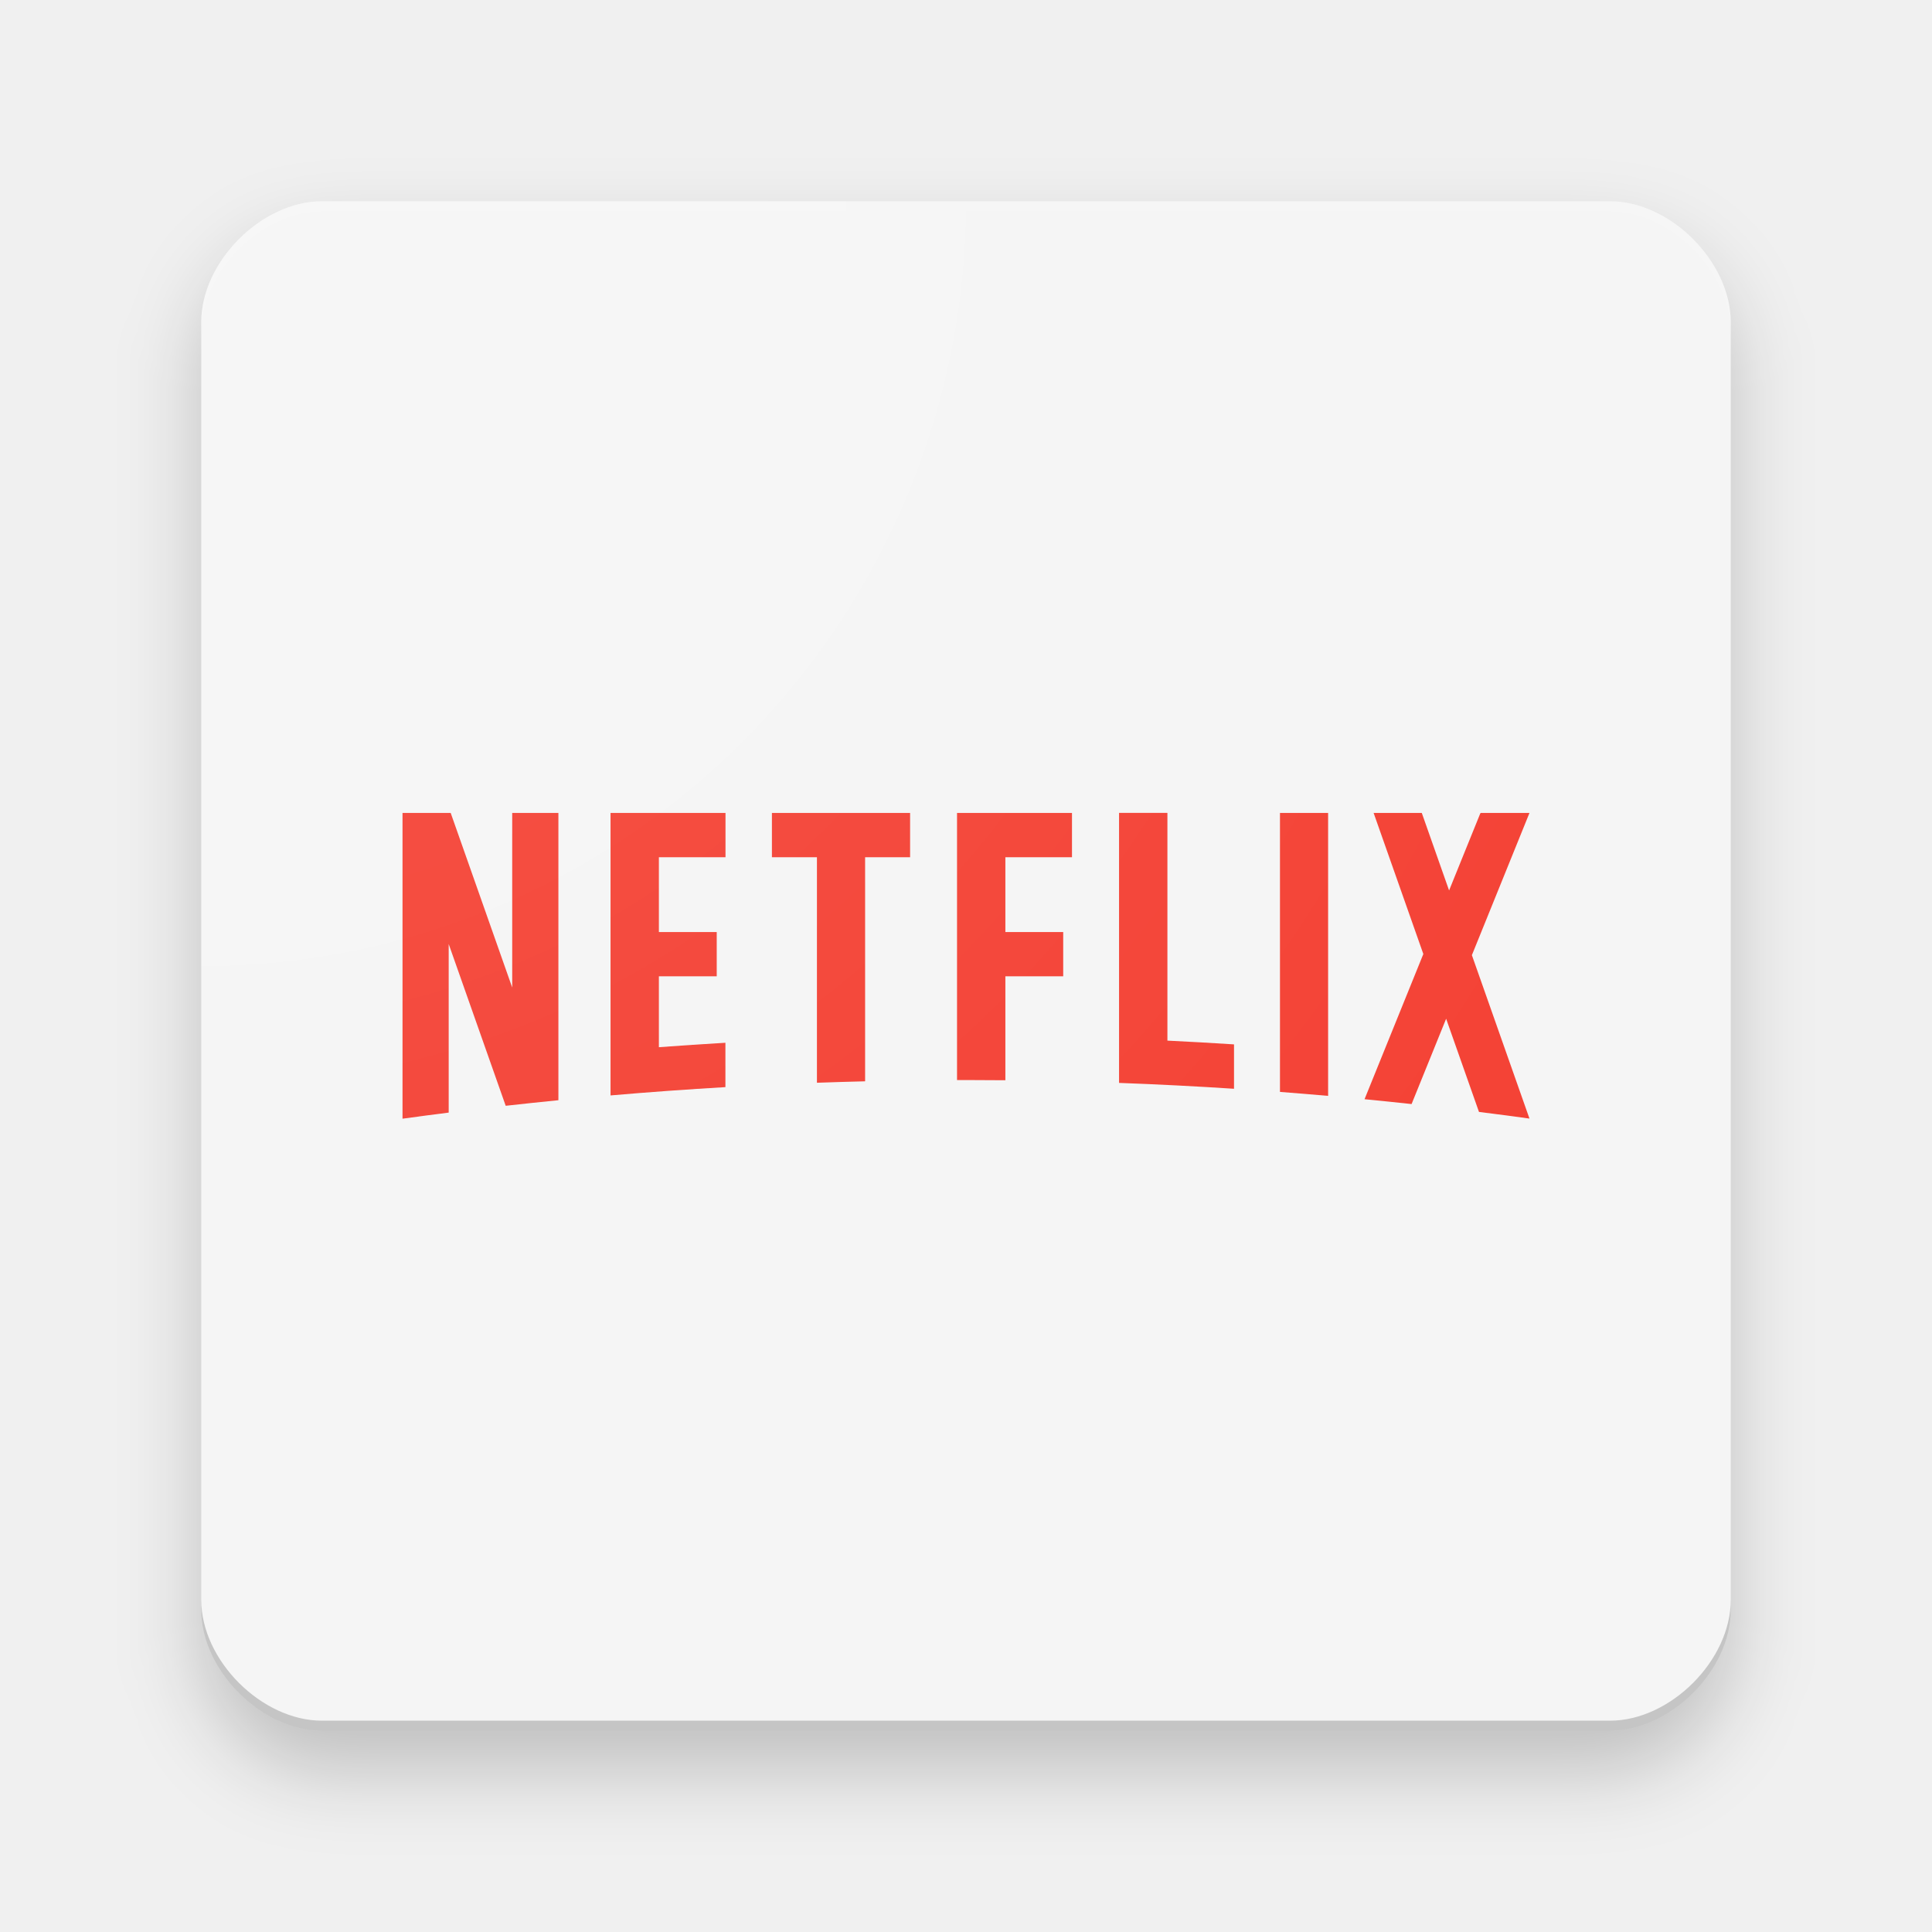
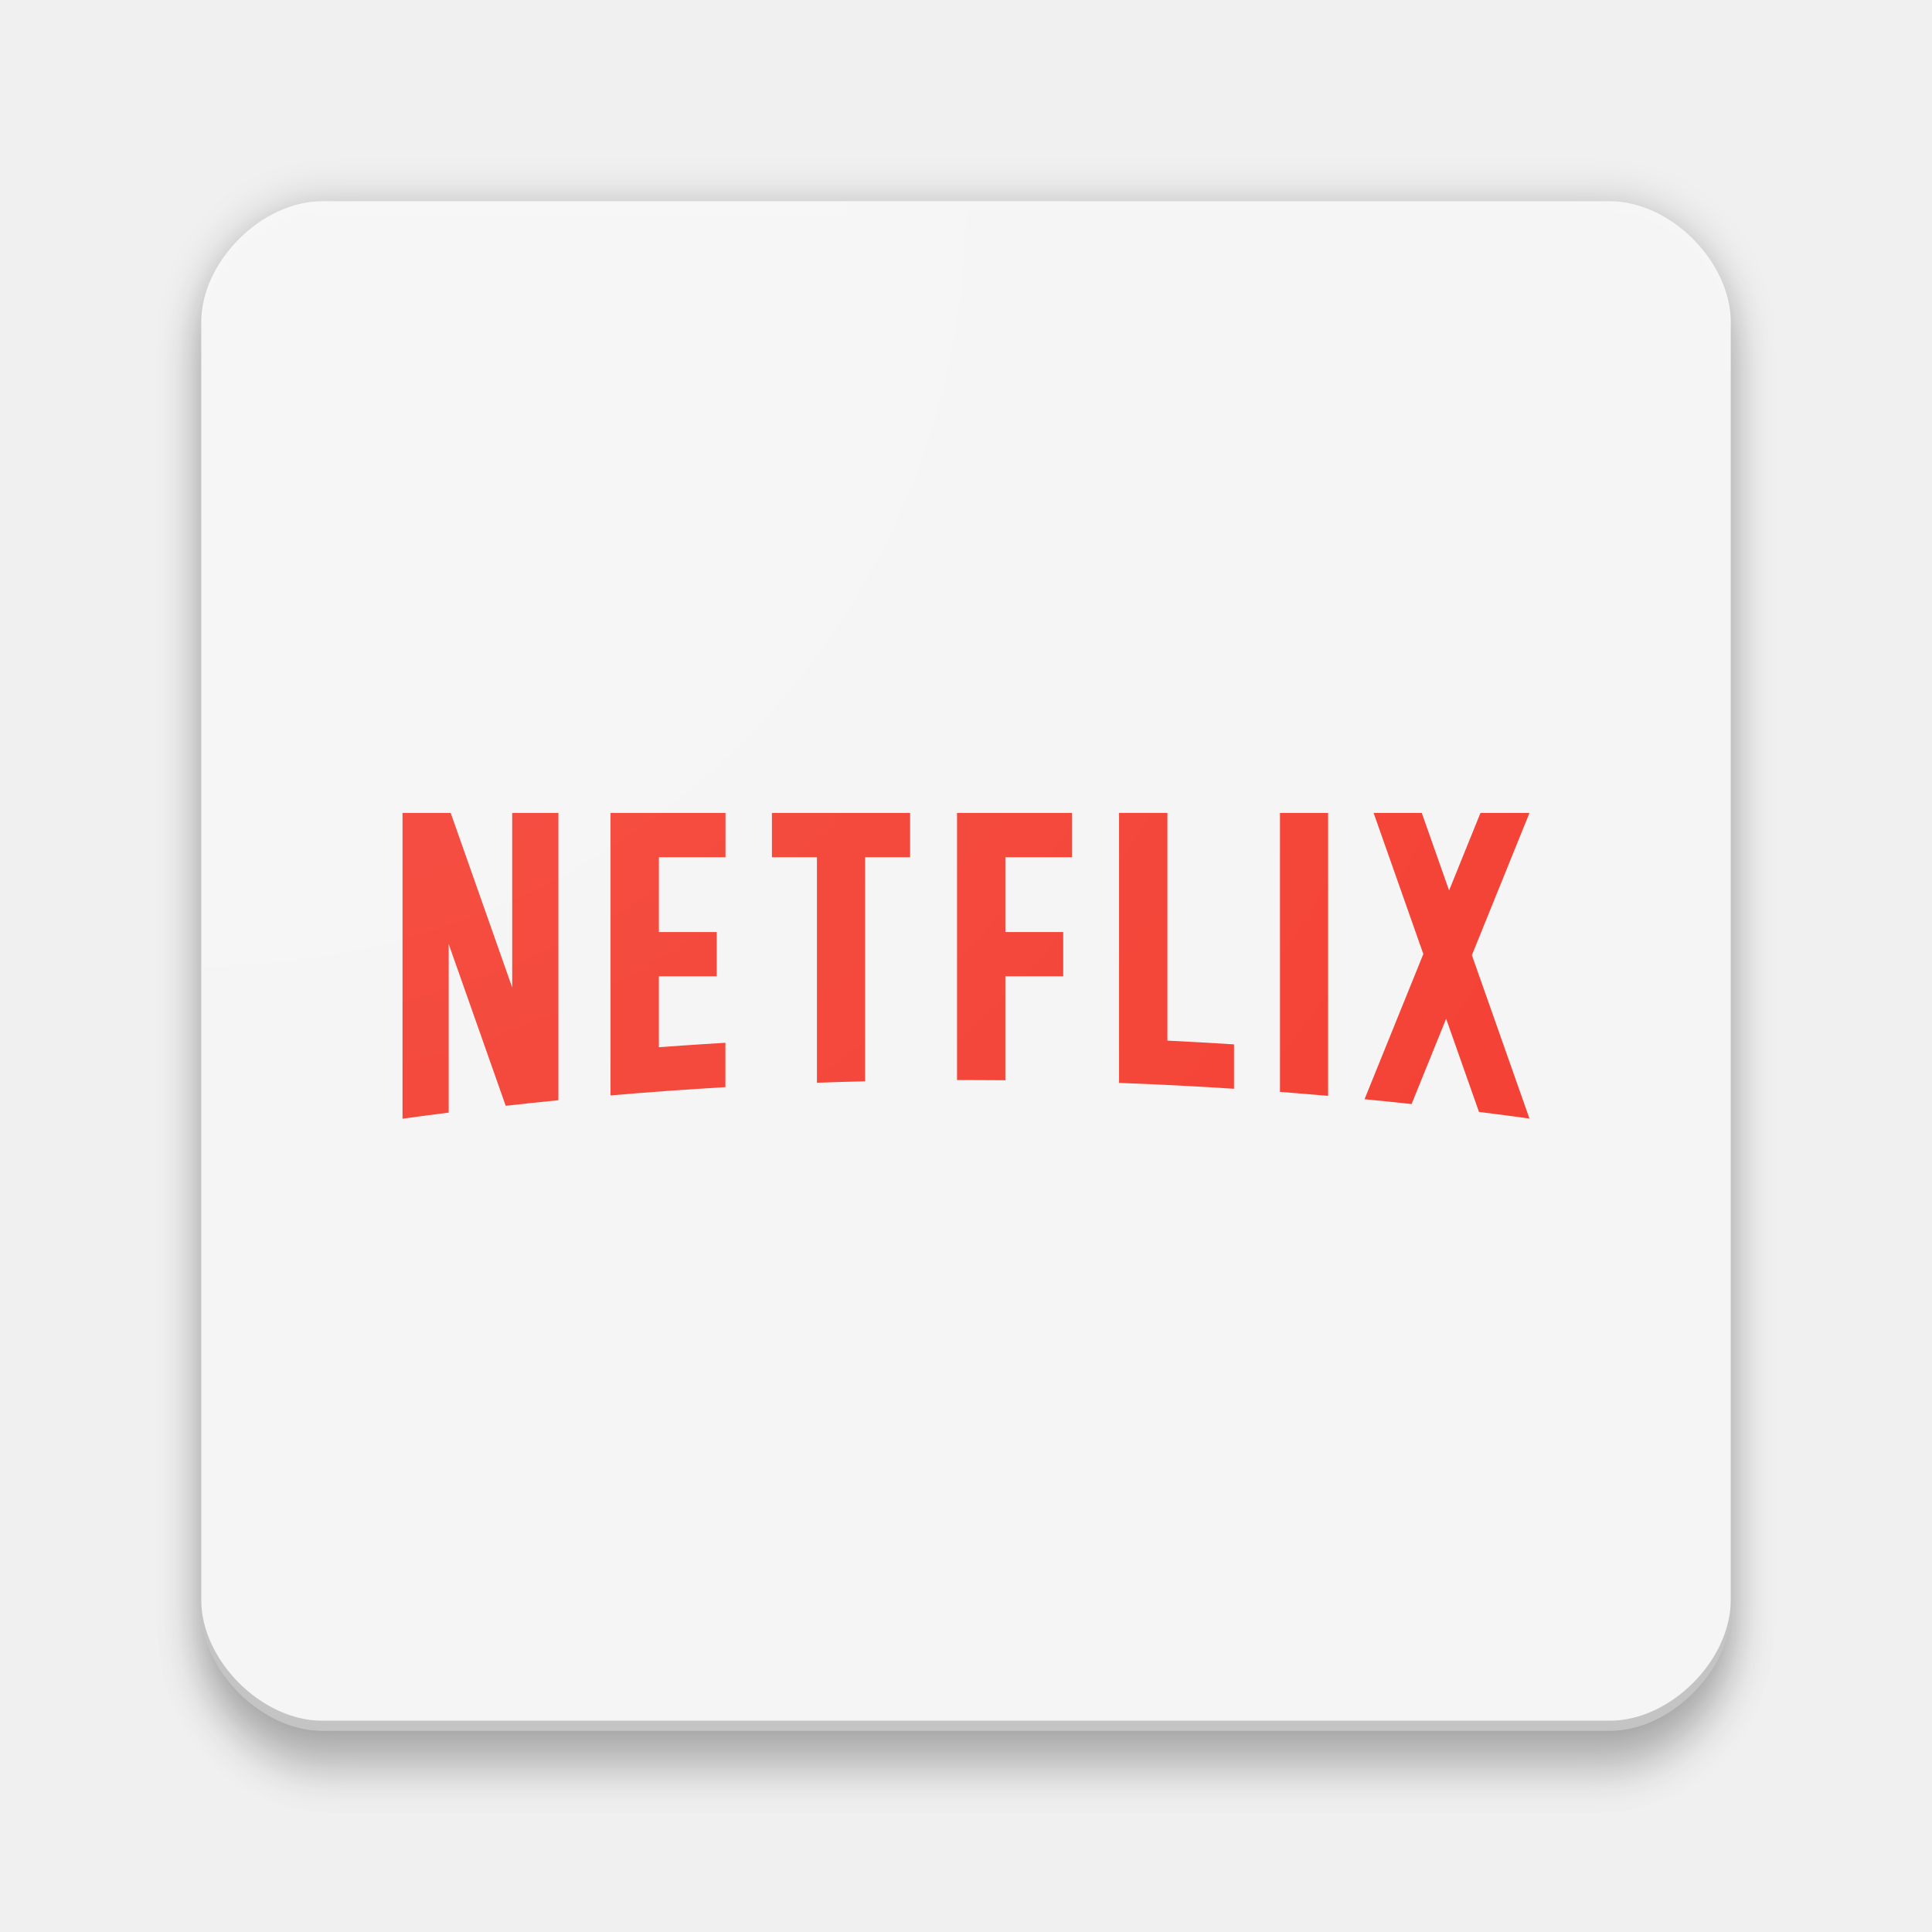
<svg xmlns="http://www.w3.org/2000/svg" xmlns:xlink="http://www.w3.org/1999/xlink" width="192" height="192" viewBox="0 0 192 192" id="svg2" version="1.1">
  <defs id="defs4">
    <linearGradient id="linearGradient4194">
      <stop style="stop-color:#ffffff;stop-opacity:1;" offset="0" id="stop4196" />
      <stop style="stop-color:#ffffff;stop-opacity:0;" offset="1" id="stop4198" />
    </linearGradient>
    <clipPath clipPathUnits="userSpaceOnUse" id="clipPath10430">
      <path d="m 1241.028,39.341 224.537,0 0,178.031 -224.537,0 0,-178.031 z" id="path10432" />
    </clipPath>
    <clipPath clipPathUnits="userSpaceOnUse" id="clipPath10438">
      <path d="m 1260.156,213.348 0,-170.227 191.334,0 0,170.227" id="path10440" />
    </clipPath>
    <radialGradient xlink:href="#linearGradient4194" id="radialGradient4200" cx="20" cy="880.362" fx="20" fy="880.362" r="76" gradientTransform="matrix(2.6607556e-7,2,-2,2.6629458e-7,1780.725,840.3619)" gradientUnits="userSpaceOnUse" />
    <filter style="color-interpolation-filters:sRGB;" id="filter5248">
      <feFlood flood-opacity="0.2" flood-color="rgb(0,0,0)" result="flood" id="feFlood5250" />
      <feComposite in="flood" in2="SourceGraphic" operator="in" result="composite1" id="feComposite5252" />
-       <feGaussianBlur in="composite1" stdDeviation="4" result="blur" id="feGaussianBlur5254" />
+       <feGaussianBlur in="composite1" stdDeviation="2" result="blur" id="feGaussianBlur5254" />
      <feOffset dx="4.57967e-015" dy="4" result="offset" id="feOffset5256" />
-       <feComposite in="SourceGraphic" in2="offset" operator="over" result="composite2" id="feComposite5258" />
+       <feComposite in="SourceGraphic" in2="offset" operator="over" result="fbSourceGraphic" id="feComposite5258" />
+       <feColorMatrix result="fbSourceGraphicAlpha" in="fbSourceGraphic" values="0 0 0 -1 0 0 0 0 -1 0 0 0 0 -1 0 0 0 0 1 0" id="feColorMatrix4187" />
+       <feFlood id="feFlood4189" flood-opacity="0.2" flood-color="rgb(0,0,0)" result="flood" in="fbSourceGraphic" />
+       <feComposite id="feComposite4191" in2="fbSourceGraphic" in="flood" operator="in" result="composite1" />
+       <feGaussianBlur id="feGaussianBlur4193" in="composite1" stdDeviation="2" result="blur" />
+       <feOffset id="feOffset4195" dx="0" dy="0" result="offset" />
+       <feComposite id="feComposite4197" in2="offset" in="fbSourceGraphic" operator="over" result="composite2" />
    </filter>
    <clipPath clipPathUnits="userSpaceOnUse" id="clipPath9839">
      <rect style="opacity:0.2;fill:#f5f5f5;fill-opacity:1;fill-rule:nonzero;stroke:none;stroke-width:2.949;stroke-linecap:butt;stroke-linejoin:miter;stroke-miterlimit:4;stroke-dasharray:none;stroke-dashoffset:0;stroke-opacity:1" id="rect9841" width="156.25" height="159.25" x="-60.25" y="252.25" ry="10.757" />
    </clipPath>
  </defs>
  <g id="layer2">
    <path style="fill:#f5f5f5;fill-opacity:1;fill-rule:evenodd;stroke:none;stroke-width:1px;stroke-linecap:butt;stroke-linejoin:miter;stroke-opacity:1;filter:url(#filter5248)" d="m 32,880.362 128,0 c 6,0 12,6 12,12 l 0,128 c 0,6 -6,12 -12,12 l -128,0 c -6,0 -12,-6 -12,-12 l 0,-128 c 0,-6 6,-12 12,-12 z" id="path5588" transform="translate(0,-860.3622)" />
    <g id="layer1-3" transform="matrix(0.3733333,0,0,0.3733333,-103.4662,-79.30377)" style="fill:#f44336">
      <g id="g3235" transform="matrix(2.544538,0,0,2.544538,1157.171,-1457.868)" style="fill:#f44336">
        <path style="fill:#f44336;fill-opacity:1;fill-rule:nonzero;stroke:none" id="path3015" d="m -203.1,771.414 c 1.643,0.159 3.283,0.33 4.92,0.507 l 3.615,-8.926 3.436,9.749 c 1.764,0.221 3.525,0.453 5.282,0.695 l -6.024,-17.096 6.026,-14.88 -5.104,0 -0.052,0.072 -3.255,8.039 -2.857,-8.111 -5.039,0 5.202,14.762 -6.151,15.189 z" />
        <path style="fill:#f44336;fill-opacity:1;fill-rule:nonzero;stroke:none" id="path3019" d="m -206.911,771.065 0,-29.601 -5.037,0 0,29.186 c 1.681,0.129 3.361,0.269 5.037,0.415" />
        <path style="fill:#f44336;fill-opacity:1;fill-rule:nonzero;stroke:none" id="path3023" d="m -244.749,769.409 c 1.36,0 2.717,0.01 4.074,0.021 l 0,-10.875 6.051,0 0,-4.631 -6.051,0 0,-7.825 6.969,0 0,-4.636 -12.026,0 0,27.95 c 0.328,0 0.655,-0.004 0.984,-0.004" />
        <path style="fill:#f44336;fill-opacity:1;fill-rule:nonzero;stroke:none" id="path3035" d="m -260.388,769.692 c 1.677,-0.06 3.357,-0.11 5.04,-0.151 l 0,-23.441 4.707,0 0,-4.636 -14.456,0 0,4.636 4.709,0 0,23.593 z" />
        <path style="fill:#f44336;fill-opacity:1;fill-rule:nonzero;stroke:none" id="path3039" d="m -298.911,772.814 0,-17.636 5.964,16.924 c 1.834,-0.206 3.671,-0.4 5.513,-0.583 l 0,-30.055 -4.832,0 0,18.267 -6.436,-18.267 -0.207,0 -4.832,0 0,31.984 0.03,0 c 1.597,-0.221 3.199,-0.431 4.803,-0.634" />
        <path style="fill:#f44336;fill-opacity:1;fill-rule:nonzero;stroke:none" id="path3051" d="m -269.953,746.099 0,-4.636 -12.027,0 0,24.913 0,4.638 0,0.004 c 3.991,-0.345 7.996,-0.634 12.018,-0.869 l 0,-0.004 0,-1.336 0,-3.3 c -2.325,0.135 -4.645,0.291 -6.96,0.464 l 0,-7.415 6.051,0 0,-4.634 -6.051,0 0,-7.824 6.97,0 z" />
        <path style="fill:#f44336;fill-opacity:1;fill-rule:nonzero;stroke:none" id="path3055" d="m -223.723,765.286 0,-23.824 -5.059,0 0,23.605 0,4.636 0,0.005 c 4.024,0.147 8.033,0.354 12.027,0.613 l 0,-0.006 0,-1.498 0,-3.139 c -2.319,-0.15 -4.641,-0.28 -6.969,-0.393" />
      </g>
    </g>
  </g>
  <g id="layer1" transform="translate(0,-860.3622)" />
  <g id="layer3">
    <path style="opacity:0.1;fill:#ffffff;fill-opacity:1;fill-rule:evenodd;stroke:none;stroke-width:1px;stroke-linecap:butt;stroke-linejoin:miter;stroke-opacity:1" d="m 32,20 c -6,0 -12,6 -12,12 l 0,1 c 0,-6 6,-12 12,-12 l 128,0 c 6,0 12,6 12,12 l 0,-1 c 0,-6 -6,-12 -12,-12 L 32,20 Z" id="path4180" />
-     <path style="opacity:0.2;fill:#030303;fill-opacity:1;fill-rule:evenodd;stroke:none;stroke-width:1px;stroke-linecap:butt;stroke-linejoin:miter;stroke-opacity:1" d="m 20,159 0,1 c 0,6 6,12 12,12 l 128,0 c 6,0 12,-6 12,-12 l 0,-1 c 0,6 -6,12 -12,12 l -128,0 c -6,0 -12,-6 -12,-12 z" id="path4186" />
+     <path style="opacity:0.2;fill:#000000;fill-opacity:1;fill-rule:evenodd;stroke:none;stroke-width:1px;stroke-linecap:butt;stroke-linejoin:miter;stroke-opacity:1" d="m 20,159 0,1 c 0,6 6,12 12,12 l 128,0 c 6,0 12,-6 12,-12 l 0,-1 c 0,6 -6,12 -12,12 l -128,0 c -6,0 -12,-6 -12,-12 z" id="path4186" />
    <path transform="translate(0,-860.3622)" id="path4192" d="m 32,880.362 128,0 c 6,0 12,6 12,12 l 0,128 c 0,6 -6,12 -12,12 l -128,0 c -6,0 -12,-6 -12,-12 l 0,-128 c 0,-6 6,-12 12,-12 z" style="opacity:0.1;fill:url(#radialGradient4200);fill-opacity:1;fill-rule:evenodd;stroke:none;stroke-width:0.1;stroke-linecap:butt;stroke-linejoin:miter;stroke-miterlimit:4;stroke-dasharray:none;stroke-opacity:1" />
  </g>
</svg>
